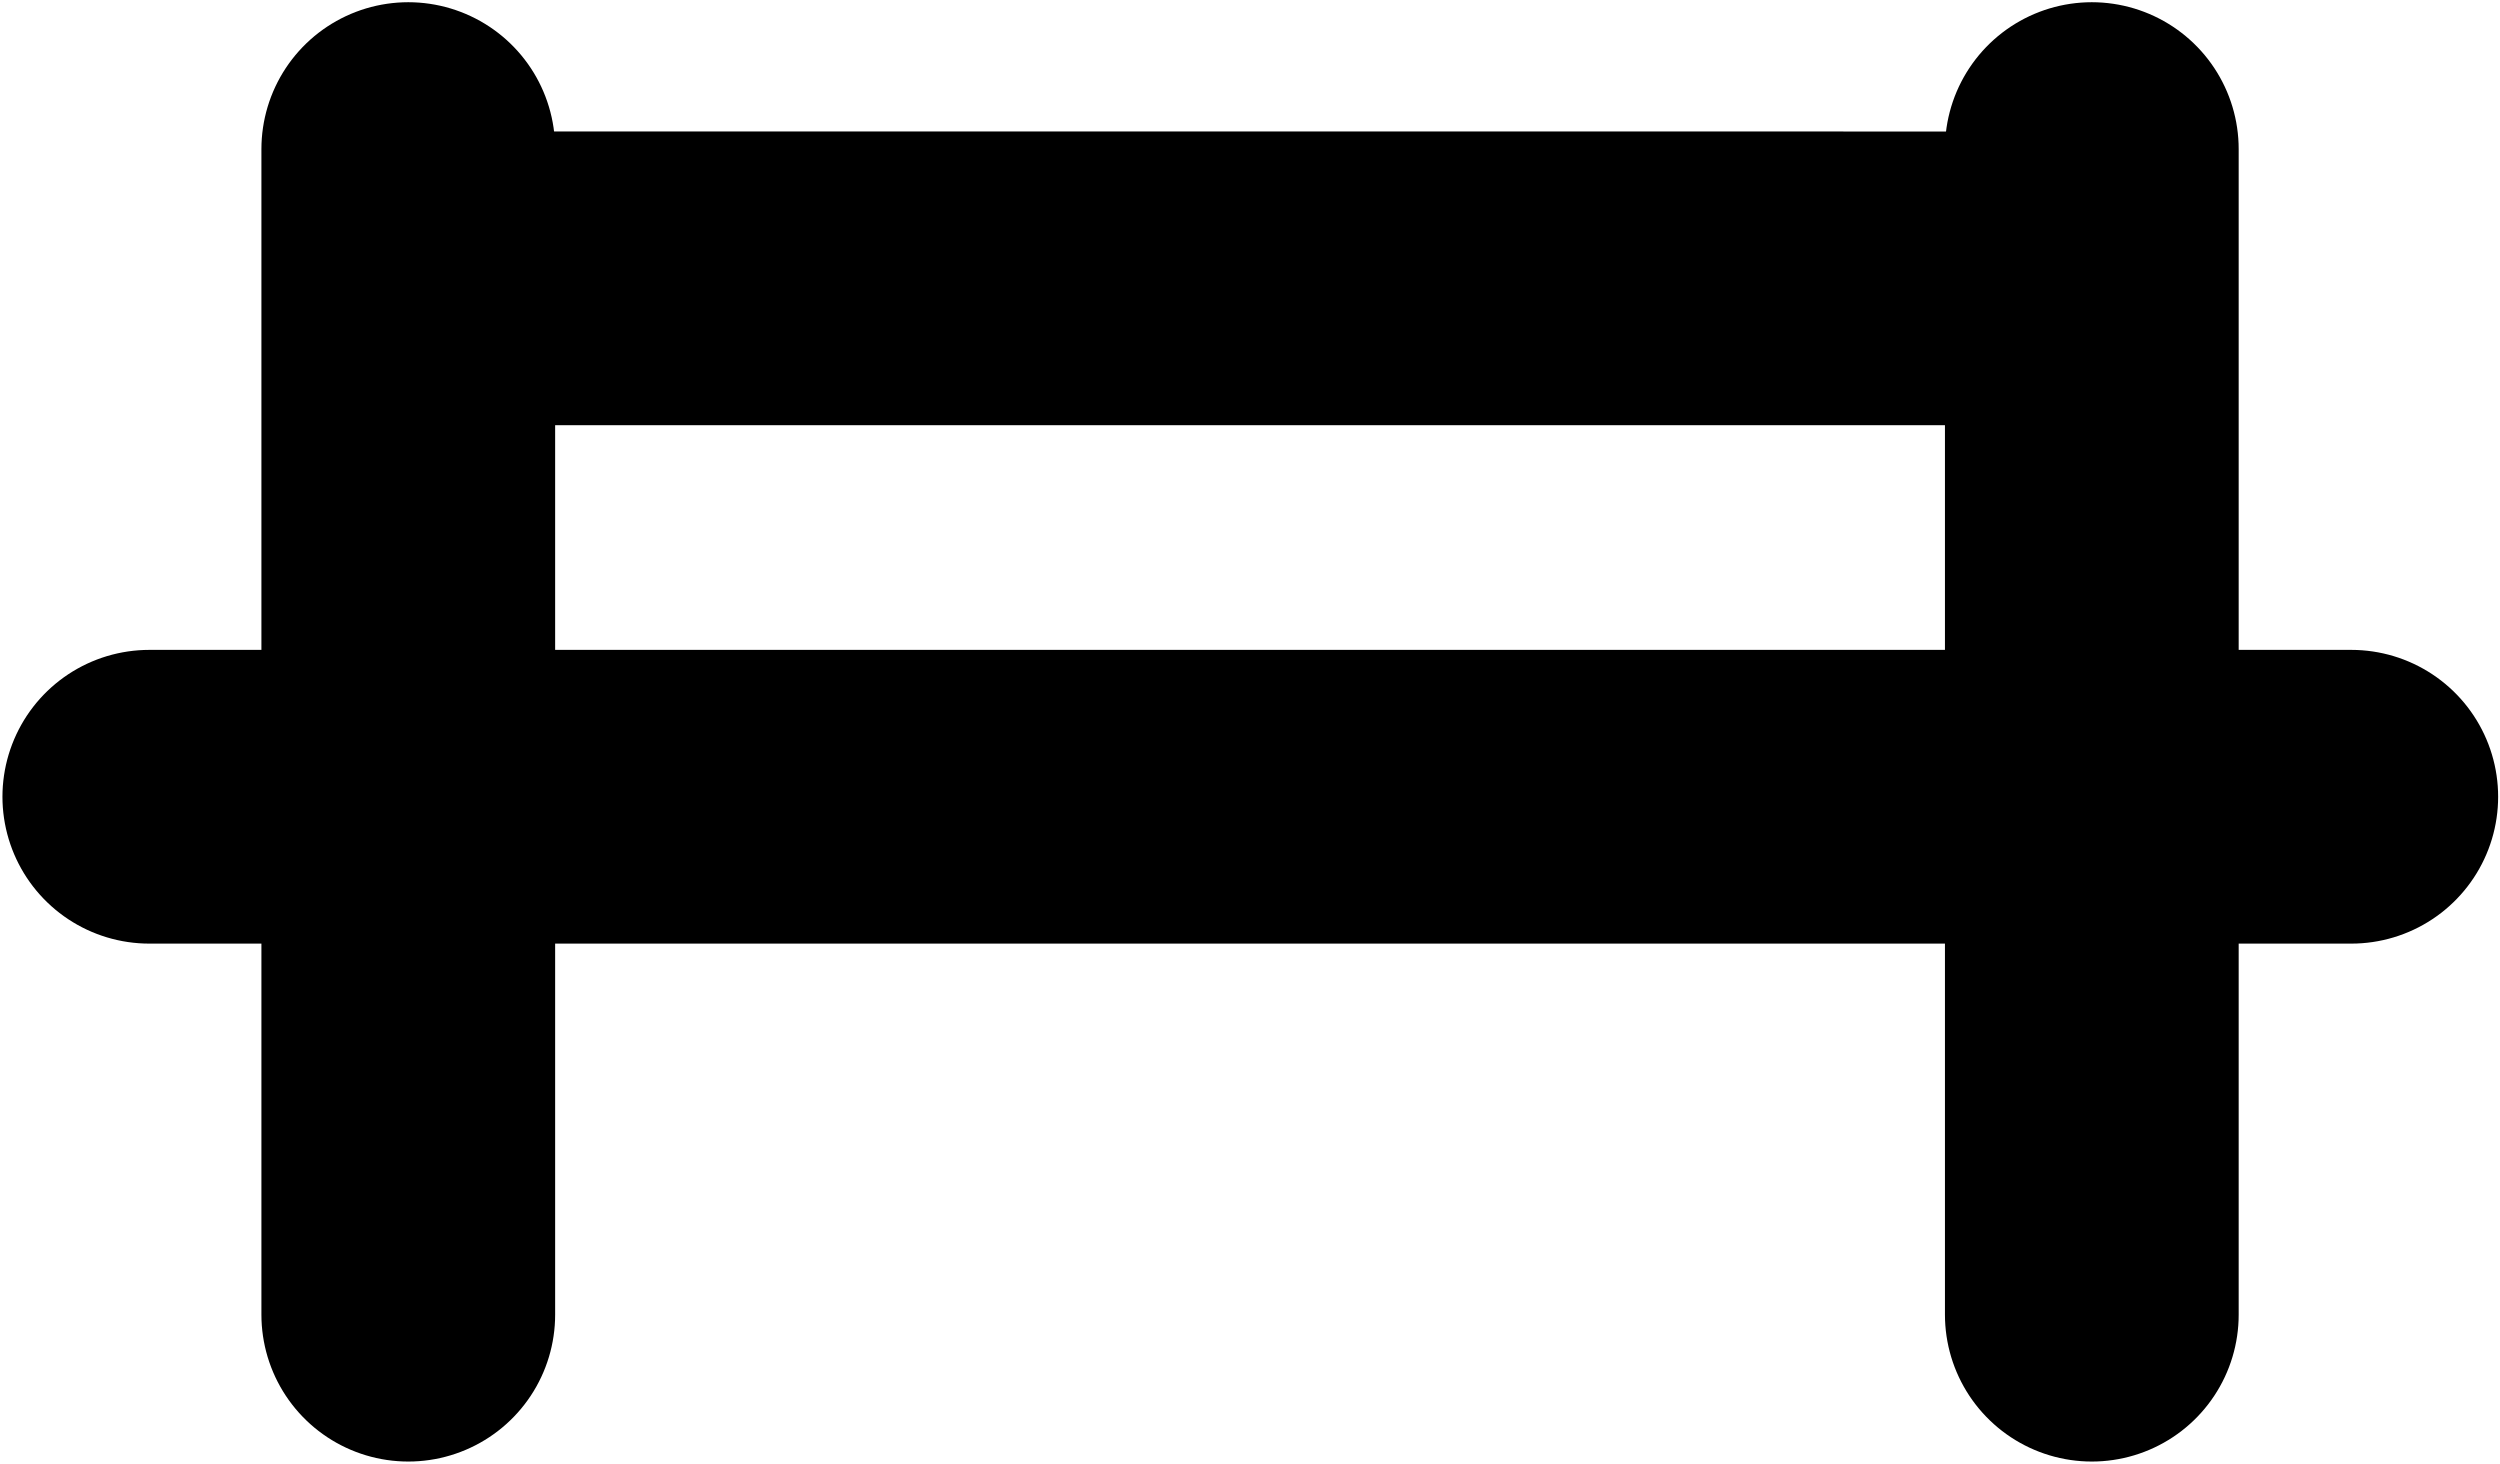
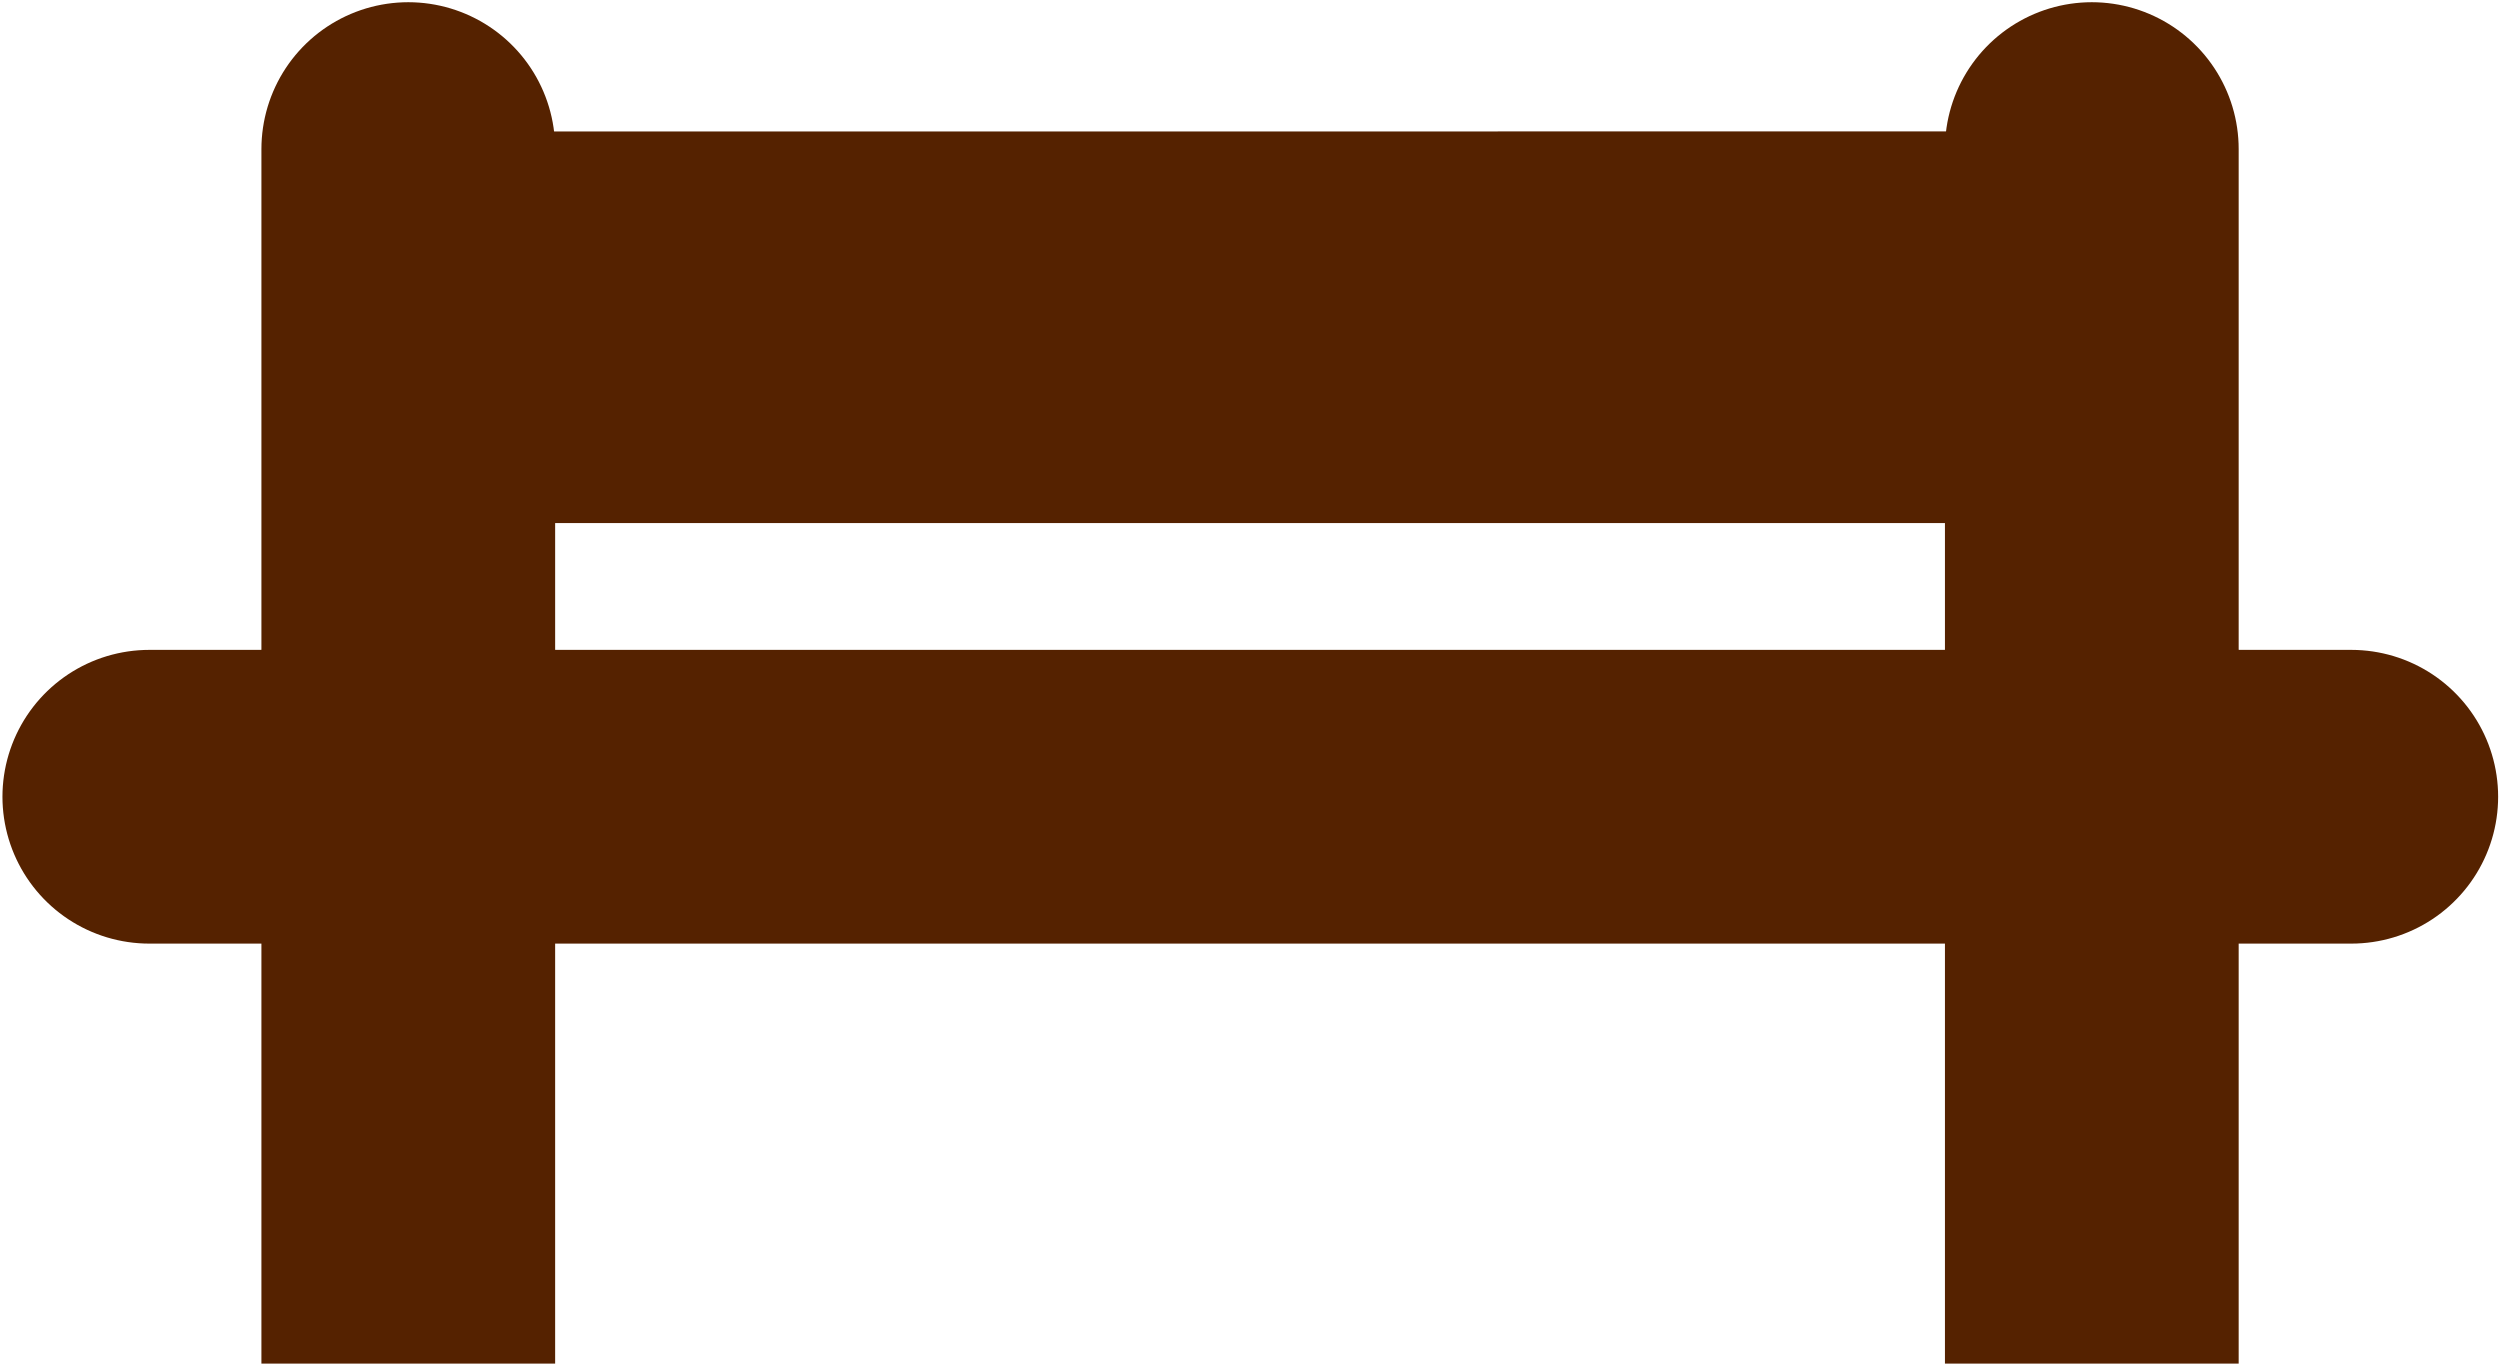
- <svg xmlns="http://www.w3.org/2000/svg" width="19.3" height="11.3" viewBox="0 0 5.106 2.99" version="1.1" id="svg8">
+ <svg xmlns="http://www.w3.org/2000/svg" width="19.3" height="10.529" viewBox="0 0 5.106 2.786" version="1.1" id="svg8">
  <defs id="defs2" />
  <g id="layer1" transform="translate(-30.38741,-39.52047)">
-     <g id="g6581" style="stroke:#000000;stroke-width:0.6;stroke-miterlimit:4;stroke-dasharray:none;stroke-opacity:1">
-       <path id="path5095-7" d="m 31.485,40.089 2.91,10e-5" style="fill:none;fill-rule:evenodd;stroke:#000000;stroke-width:0.6;stroke-linecap:round;stroke-linejoin:miter;stroke-miterlimit:4;stroke-dasharray:none;stroke-opacity:1" />
-       <path id="path6424-5-9" d="M 34.66,40.883 V 39.825" style="fill:#ff00ff;fill-rule:evenodd;stroke:#000000;stroke-width:0.6;stroke-linecap:round;stroke-linejoin:miter;stroke-miterlimit:4;stroke-dasharray:none;stroke-opacity:1" />
-       <path id="path6424-5-9-1" d="M 31.221,40.883 V 39.825" style="fill:#ff00ff;fill-rule:evenodd;stroke:#000000;stroke-width:0.6;stroke-linecap:round;stroke-linejoin:miter;stroke-miterlimit:4;stroke-dasharray:none;stroke-opacity:1" />
+     <g id="g6581" style="stroke:#552200;stroke-width:0.6;stroke-linecap:round;stroke-linejoin:round;stroke-miterlimit:4;stroke-dasharray:none;stroke-opacity:1">
+       <path id="path5095-7" d="m 31.485,40.189 2.91,-6.7e-5" style="fill:none;fill-rule:evenodd;stroke:#552200;stroke-width:0.8;stroke-linecap:round;stroke-linejoin:round;stroke-miterlimit:4;stroke-dasharray:none;stroke-opacity:1" />
+       <path id="path6424-5-9" d="M 34.66,40.883 V 39.825" style="fill:#ff00ff;fill-rule:evenodd;stroke:#552200;stroke-width:0.6;stroke-linecap:round;stroke-linejoin:round;stroke-miterlimit:4;stroke-dasharray:none;stroke-opacity:1" />
+       <path id="path6424-5-9-1" d="M 31.221,40.883 V 39.825" style="fill:#ff00ff;fill-rule:evenodd;stroke:#552200;stroke-width:0.6;stroke-linecap:round;stroke-linejoin:round;stroke-miterlimit:4;stroke-dasharray:none;stroke-opacity:1" />
    </g>
-     <g id="g6586" style="stroke-width:0.6;stroke-miterlimit:4;stroke-dasharray:none">
-       <path id="path5097" d="m 31.221,41.148 -2e-6,1.058" style="fill:none;fill-rule:evenodd;stroke:#000000;stroke-width:0.6;stroke-linecap:round;stroke-linejoin:miter;stroke-miterlimit:4;stroke-dasharray:none;stroke-opacity:1" />
-       <path id="path5097-6" d="m 34.66,41.148 -2e-6,1.058" style="opacity:1;vector-effect:none;fill:none;fill-opacity:1;fill-rule:evenodd;stroke:#000000;stroke-width:0.6;stroke-linecap:round;stroke-linejoin:miter;stroke-miterlimit:4;stroke-dasharray:none;stroke-dashoffset:0;stroke-opacity:1" />
-       <path id="path5095" d="m 30.692,41.148 h 4.498" style="fill:none;fill-rule:evenodd;stroke:#000000;stroke-width:0.6;stroke-linecap:round;stroke-linejoin:miter;stroke-miterlimit:4;stroke-dasharray:none;stroke-opacity:1" />
+     <g id="g6586" style="fill:none;fill-opacity:1;stroke:#552200;stroke-width:0.6;stroke-linecap:round;stroke-linejoin:round;stroke-miterlimit:4;stroke-dasharray:none;stroke-opacity:1">
+       <path id="path5097" d="m 31.221,41.148 -2e-6,0.858" style="fill:none;fill-opacity:1;fill-rule:evenodd;stroke:#552200;stroke-width:0.6;stroke-linecap:square;stroke-linejoin:round;stroke-miterlimit:4;stroke-dasharray:none;stroke-opacity:1" />
+       <path id="path5097-6" d="m 34.66,41.148 -2e-6,0.858" style="opacity:1;vector-effect:none;fill:none;fill-opacity:1;fill-rule:evenodd;stroke:#552200;stroke-width:0.6;stroke-linecap:square;stroke-linejoin:round;stroke-miterlimit:4;stroke-dasharray:none;stroke-dashoffset:0;stroke-opacity:1" />
+       <path id="path5095" d="m 30.692,41.148 h 4.498" style="fill:none;fill-opacity:1;fill-rule:evenodd;stroke:#552200;stroke-width:0.6;stroke-linecap:round;stroke-linejoin:round;stroke-miterlimit:4;stroke-dasharray:none;stroke-opacity:1" />
    </g>
  </g>
</svg>
